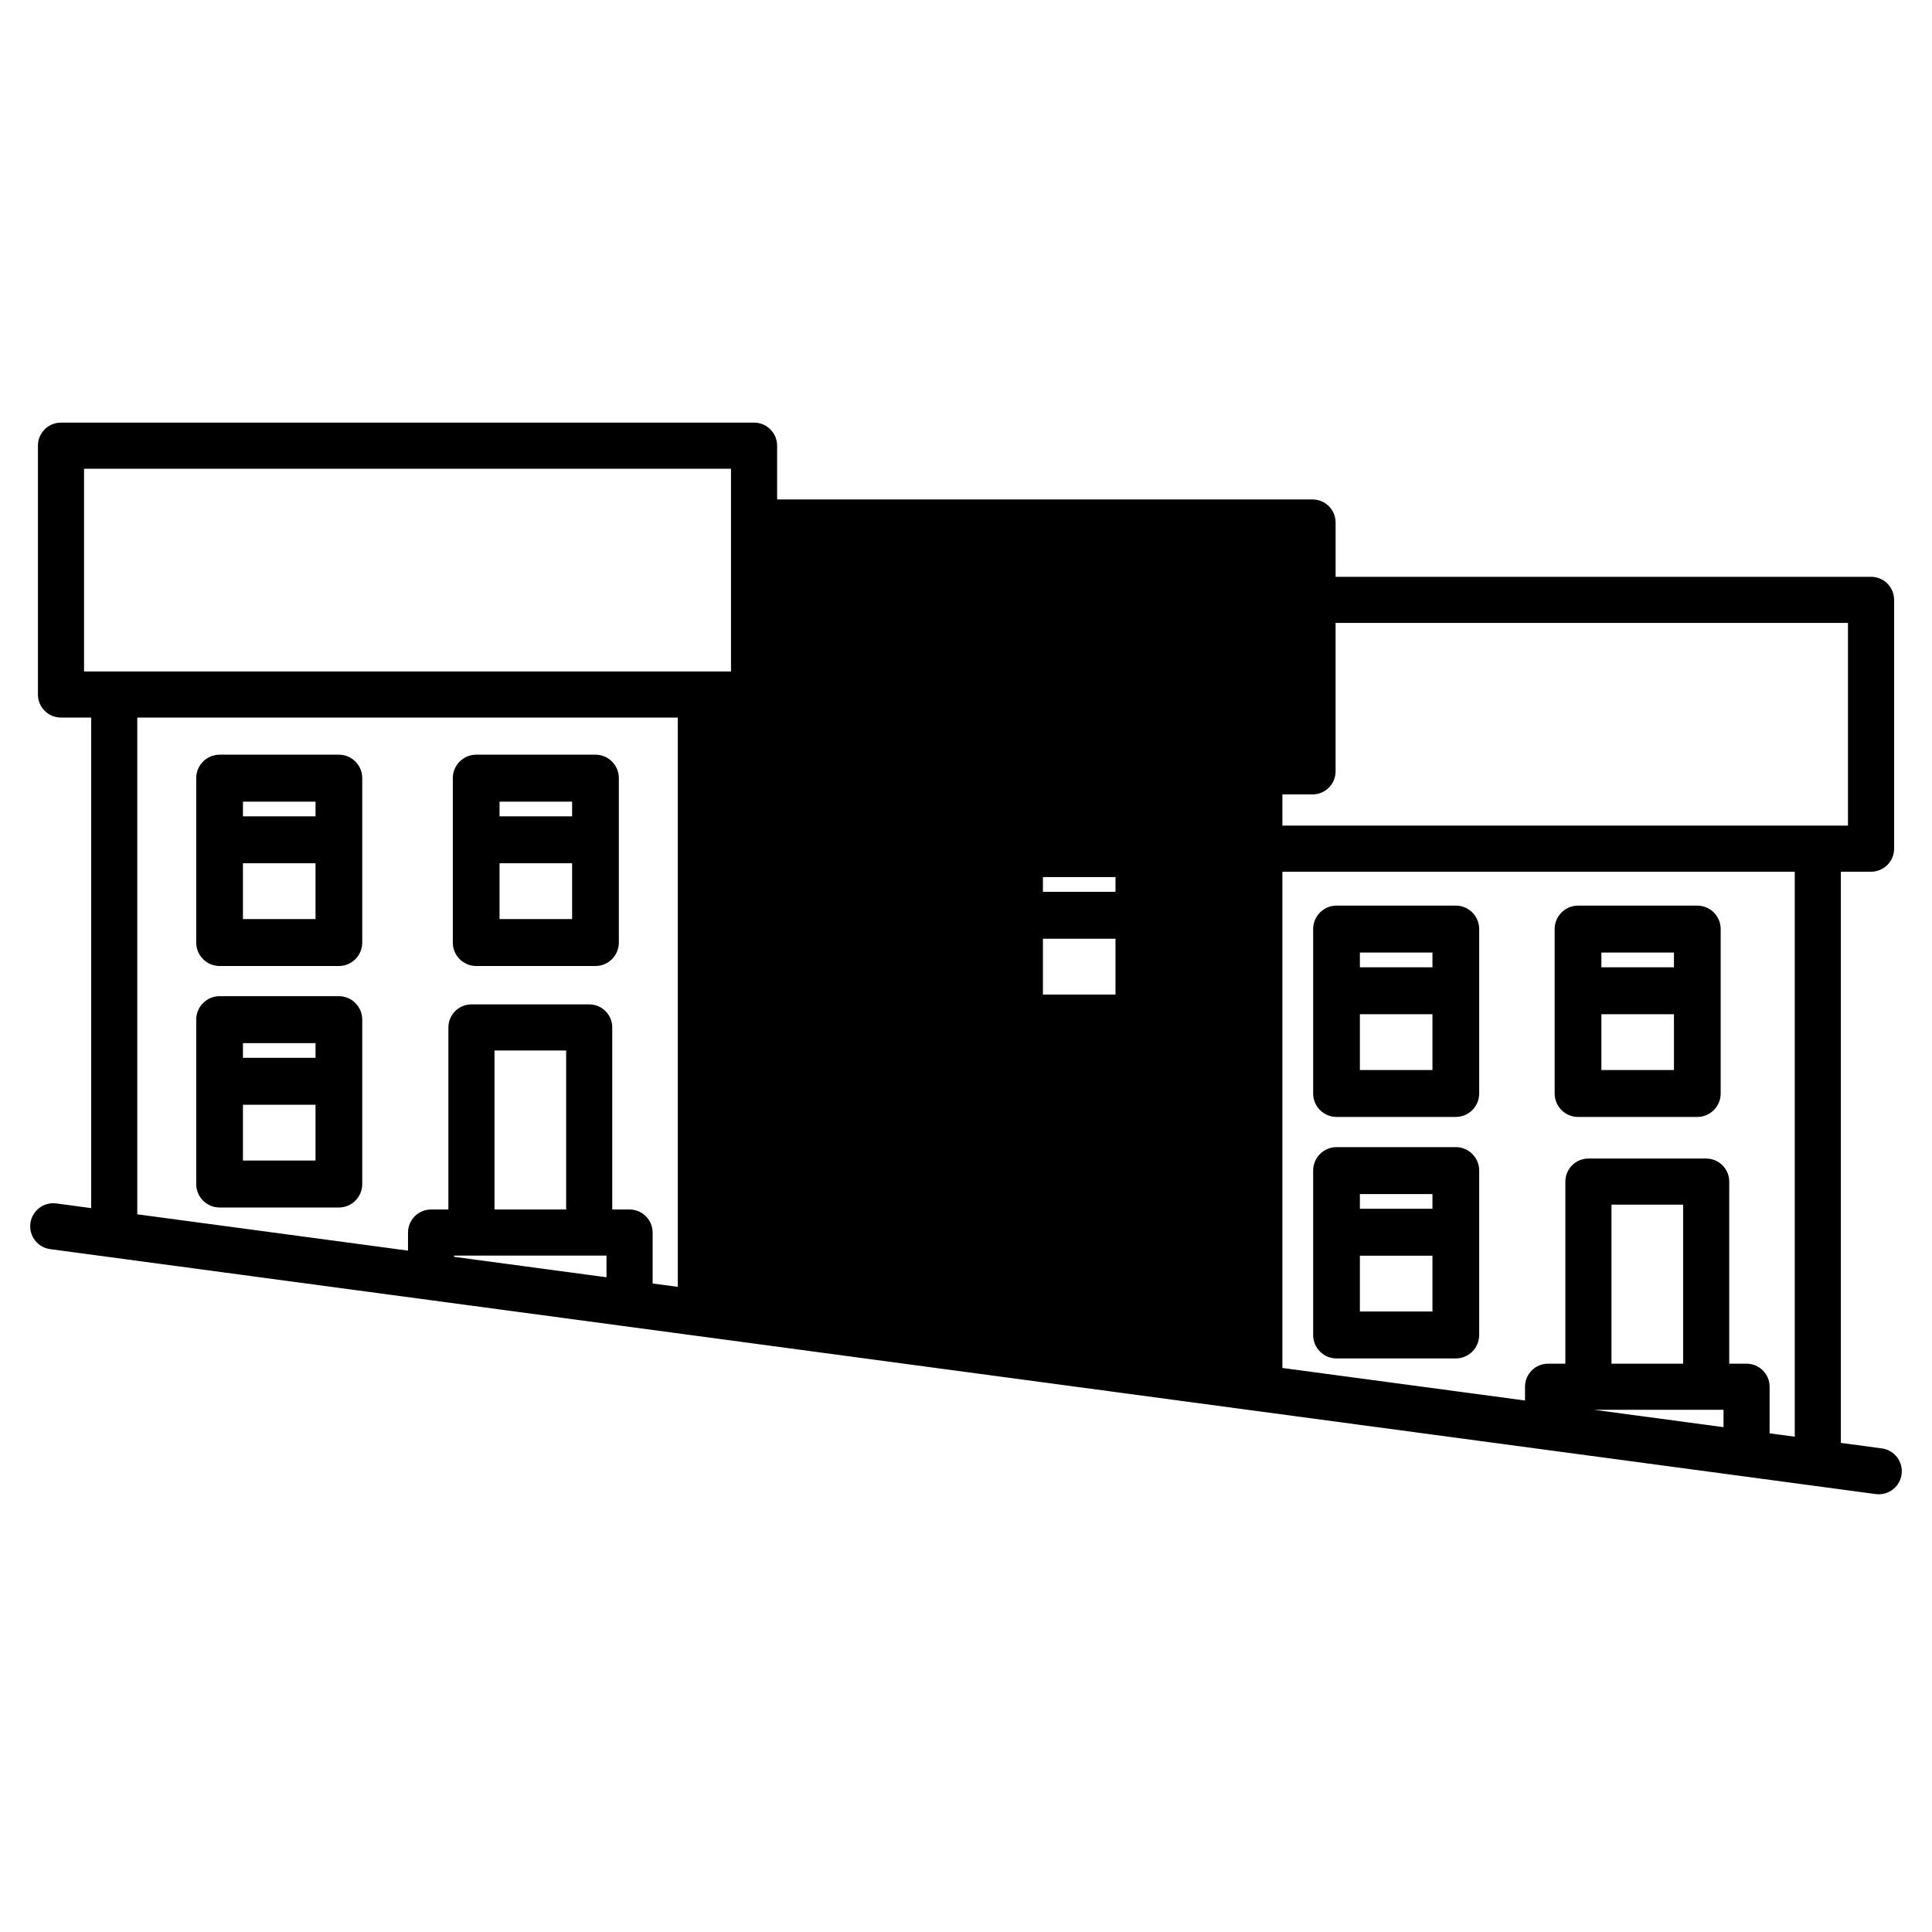
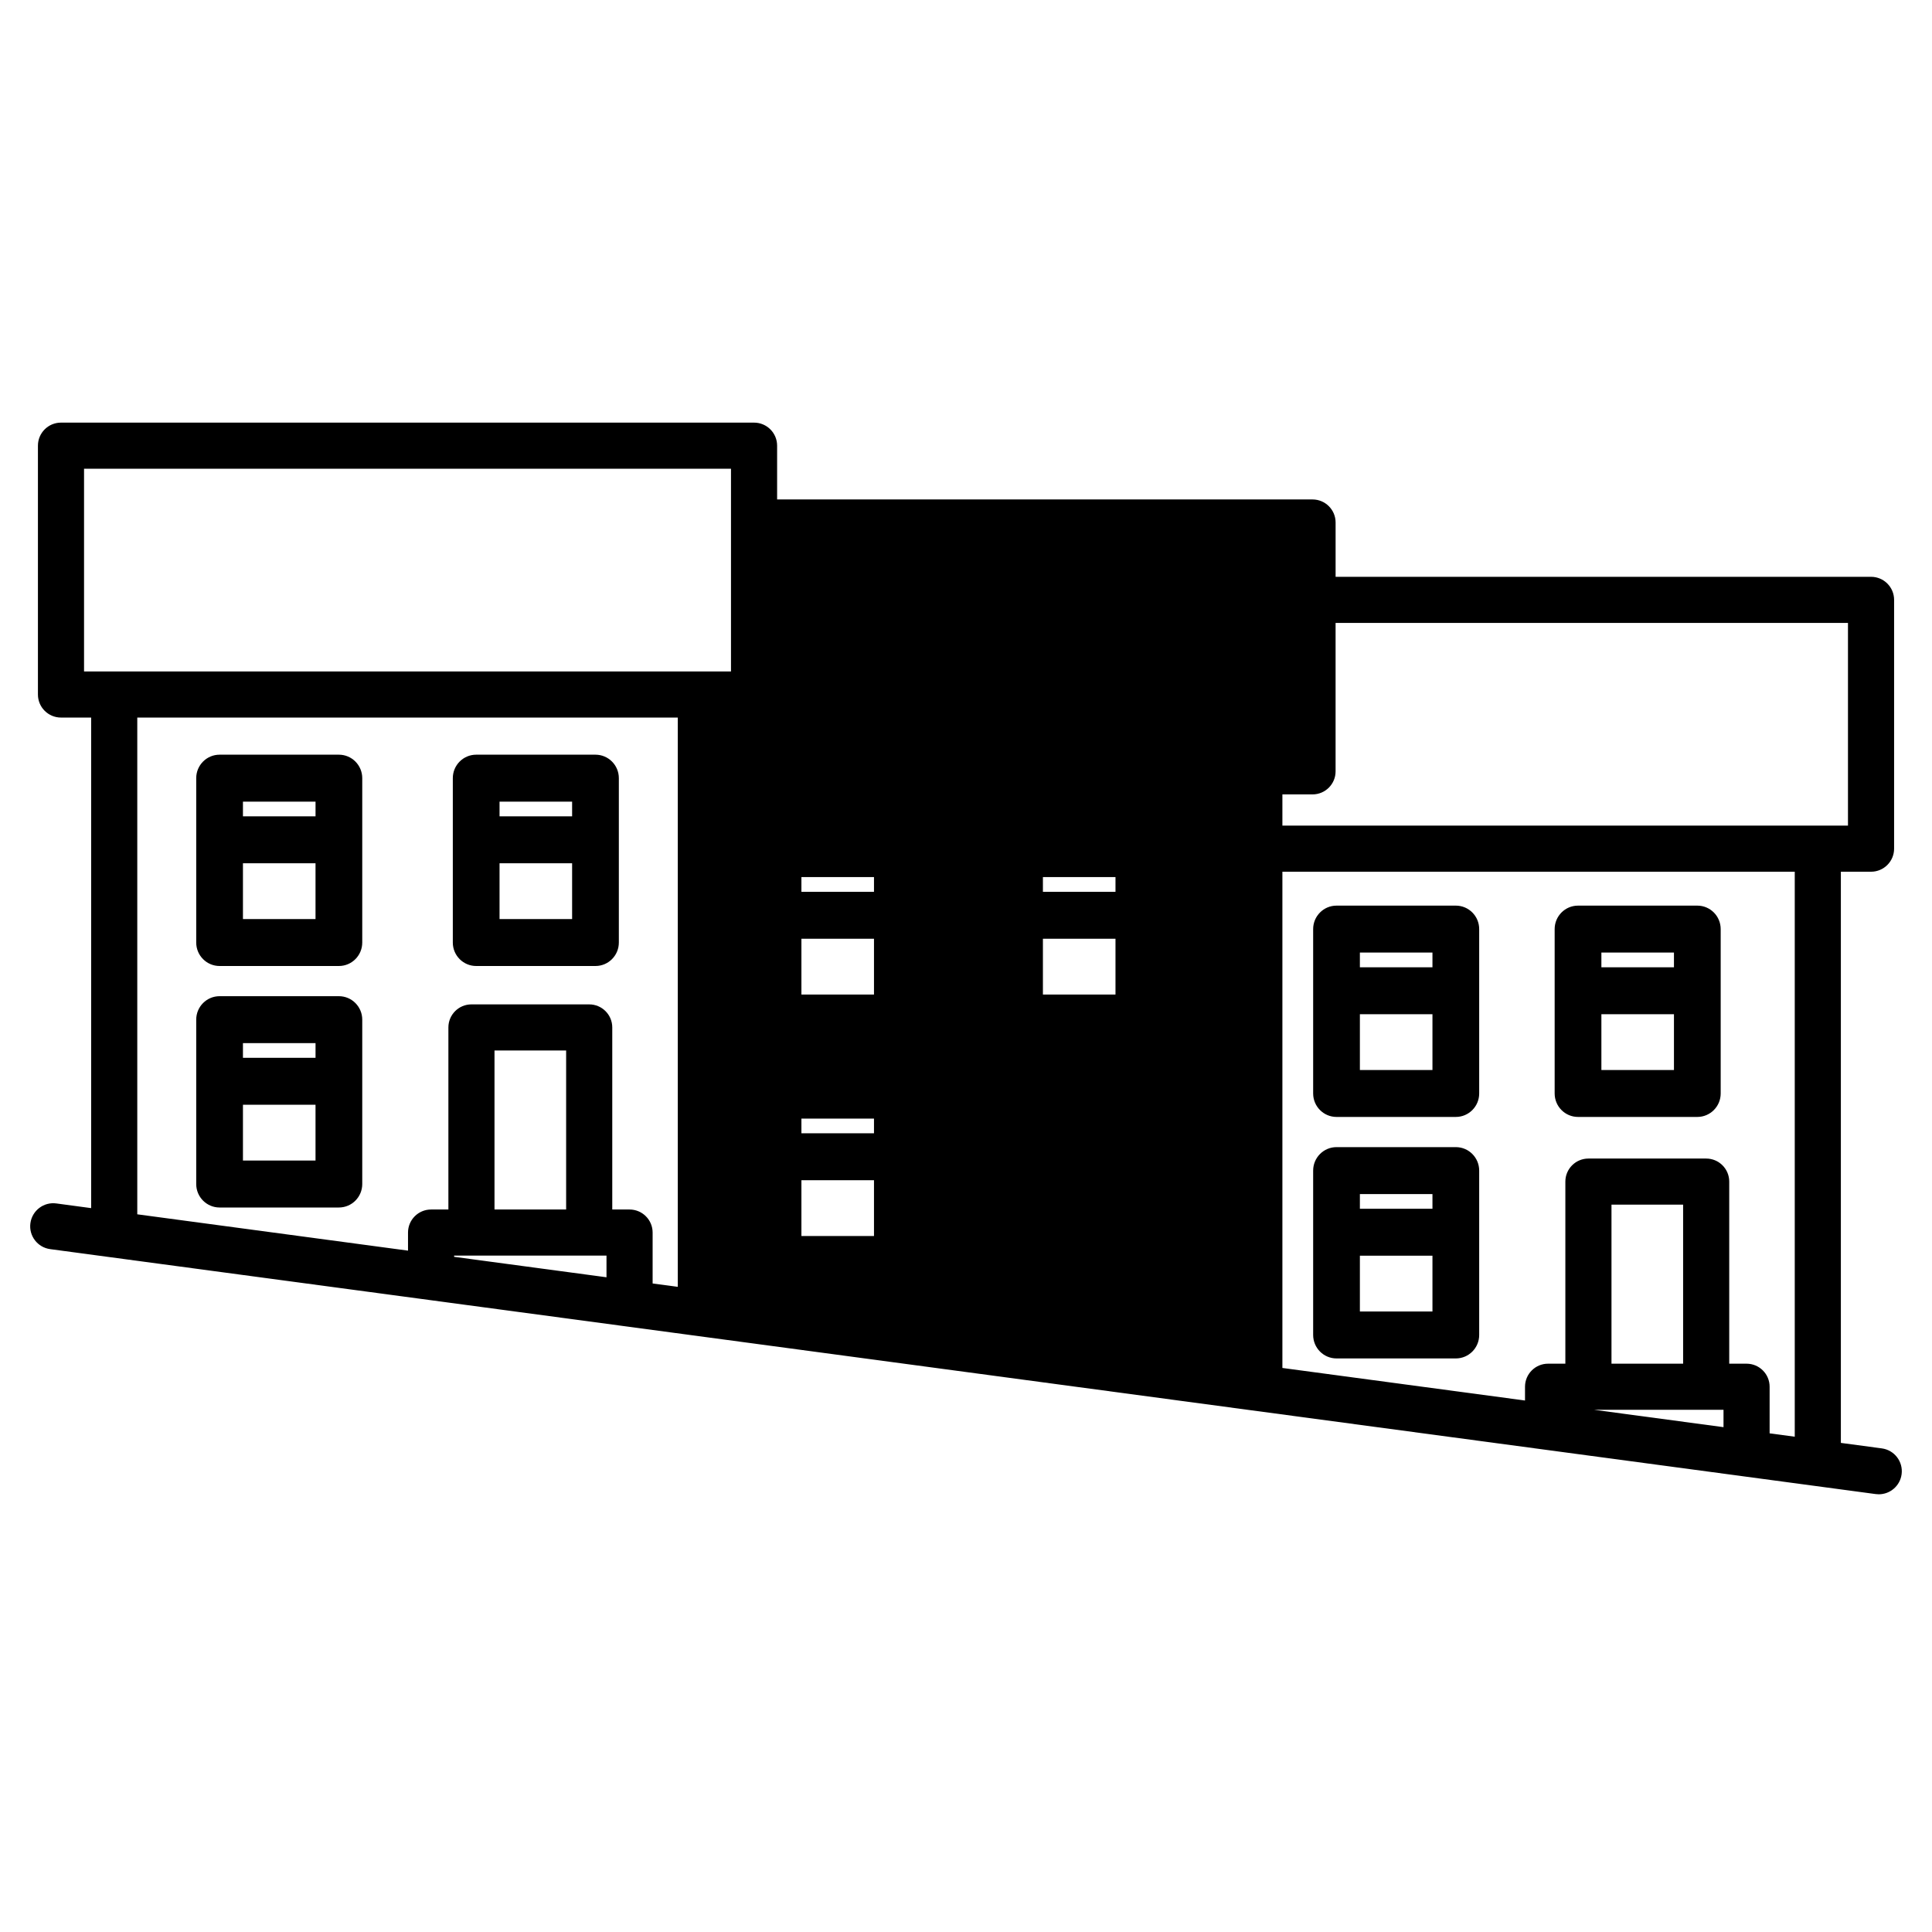
<svg xmlns="http://www.w3.org/2000/svg" width="128" height="128" viewBox="0 0 128 128">
-   <g>
+   <g fill-rule="evenodd">
    <path class="fill-primary" d="M87,34.54 L87,50 L83.589,51.309 L83.589,91.693 L46.422,86.89 L46.422,45.771 L50,45.771 L50,34.54 L87,34.54 Z M76,56 L67,56 L67,68 L76,68 L76,56 Z M51.422,55.54 L59.422,55.54 L59.422,68.54 L51.422,68.54 L51.422,55.54 Z M51.422,72.54 L59.422,72.54 L59.422,83.54 L51.422,83.54 L51.422,72.54 Z" />
    <path class="fill-gray" fill-rule="nonzero" d="M22.452,50 L14.548,50 C13.693,50 13,50.696 13,51.555 L13,62.445 C13,63.304 13.693,64 14.548,64 L22.452,64 C23.307,64 24,63.304 24,62.445 L24,51.555 C24,50.696 23.307,50 22.452,50 Z M20.905,53.11 L20.905,54.084 L16.096,54.084 L16.096,53.11 L20.905,53.11 Z M49.958,28 C50.802,28 51.486,28.684 51.486,29.527 L51.486,29.527 L51.486,33.09 L86.959,33.09 C87.802,33.09 88.487,33.773 88.487,34.616 L88.487,34.616 L88.487,38.215 L123.961,38.215 C124.805,38.215 125.489,38.899 125.489,39.742 L125.489,39.742 L125.489,56.227 C125.489,57.07 124.805,57.754 123.961,57.754 L123.961,57.754 L121.962,57.754 L121.962,95.596 L124.676,95.96 C125.512,96.072 126.099,96.84 125.986,97.676 C125.883,98.443 125.227,99 124.474,99 C124.406,99 124.338,98.995 124.269,98.986 L124.269,98.986 L3.324,82.758 C2.488,82.646 1.901,81.877 2.014,81.041 C2.126,80.206 2.895,79.618 3.731,79.731 L3.731,79.731 L6.039,80.041 L6.039,47.54 L4.04,47.54 C3.197,47.54 2.513,46.856 2.513,46.013 L2.513,46.013 L2.513,29.527 C2.513,28.684 3.197,28 4.04,28 L4.04,28 Z M118.907,57.754 L84.962,57.754 L84.962,90.631 L101.036,92.788 L101.036,91.875 C101.036,91.032 101.72,90.348 102.563,90.348 L102.563,90.348 L103.709,90.348 L103.709,78.284 C103.709,77.441 104.393,76.757 105.237,76.757 L105.237,76.757 L113.039,76.757 C113.882,76.757 114.566,77.441 114.566,78.284 L114.566,78.284 L114.566,90.348 L115.714,90.348 C116.558,90.348 117.242,91.032 117.242,91.875 L117.242,91.875 L117.242,94.963 L118.907,95.186 L118.907,57.754 Z M114.187,93.402 L105.608,93.402 L114.187,94.553 L114.187,93.402 Z M111.511,79.811 L106.765,79.811 L106.765,90.348 L111.511,90.348 L111.511,79.811 Z M81.907,52.631 L47.96,52.631 L47.96,85.666 L64.034,87.823 L64.034,86.75 C64.034,85.906 64.718,85.223 65.561,85.223 L65.561,85.223 L66.708,85.223 L66.708,73.16 C66.708,72.317 67.392,71.633 68.236,71.633 L68.236,71.633 L76.037,71.633 C76.881,71.633 77.565,72.317 77.565,73.16 L77.565,73.16 L77.565,85.223 L78.712,85.223 C79.556,85.223 80.24,85.906 80.239,86.75 L80.239,86.75 L80.239,89.998 L81.907,90.221 L81.907,52.631 Z M96.452,76 C97.307,76 98,76.696 98,77.555 L98,77.555 L98,88.445 C98,89.304 97.307,90 96.452,90 L96.452,90 L88.548,90 C87.693,90 87,89.304 87,88.445 L87,88.445 L87,77.555 C87,76.696 87.693,76 88.548,76 L88.548,76 Z M77.184,88.276 L67.413,88.276 L77.184,89.588 L77.184,88.276 Z M94.904,83.193 L90.096,83.193 L90.096,86.89 L94.904,86.89 L94.904,83.193 Z M44.905,47.541 L9.095,47.541 L9.095,80.451 L27.032,82.858 L27.032,81.66 C27.032,80.817 27.716,80.133 28.559,80.133 L28.559,80.133 L29.707,80.133 L29.707,68.07 C29.707,67.227 30.391,66.543 31.234,66.543 L31.234,66.543 L39.036,66.543 C39.88,66.543 40.564,67.227 40.564,68.07 L40.564,68.07 L40.564,80.133 L41.71,80.133 C42.553,80.133 43.238,80.817 43.238,81.66 L43.238,81.66 L43.238,85.033 L44.905,85.256 L44.905,47.541 Z M74.51,74.687 L69.763,74.687 L69.763,85.223 L74.51,85.223 L74.51,74.687 Z M59.452,71 C60.307,71 61,71.696 61,72.555 L61,72.555 L61,83.445 C61,84.304 60.307,85 59.452,85 L59.452,85 L51.548,85 C50.693,85 50,84.304 50,83.445 L50,83.445 L50,72.555 C50,71.696 50.693,71 51.548,71 L51.548,71 Z M40.182,83.187 L30.087,83.187 L30.087,83.268 L40.182,84.623 L40.182,83.187 Z M57.904,78.193 L53.096,78.193 L53.096,81.89 L57.904,81.89 L57.904,78.193 Z M37.508,69.597 L32.762,69.597 L32.762,80.133 L37.508,80.133 L37.508,69.597 Z M94.904,79.11 L90.096,79.11 L90.096,80.084 L94.904,80.084 L94.904,79.11 Z M22.452,66 C23.307,66 24,66.696 24,67.555 L24,67.555 L24,78.445 C24,79.304 23.307,80 22.452,80 L22.452,80 L14.548,80 C13.693,80 13,79.304 13,78.445 L13,78.445 L13,67.555 C13,66.696 13.693,66 14.548,66 L14.548,66 Z M20.904,73.193 L16.096,73.193 L16.096,76.89 L20.904,76.89 L20.904,73.193 Z M57.904,74.11 L53.096,74.11 L53.096,75.084 L57.904,75.084 L57.904,74.11 Z M96.452,60 C97.307,60 98,60.696 98,61.555 L98,61.555 L98,72.445 C98,73.304 97.307,74 96.452,74 L96.452,74 L88.548,74 C87.693,74 87,73.304 87,72.445 L87,72.445 L87,61.555 C87,60.696 87.693,60 88.548,60 L88.548,60 Z M112.452,60 C113.307,60 114,60.696 114,61.555 L114,61.555 L114,72.445 C114,73.304 113.307,74 112.452,74 L112.452,74 L104.548,74 C103.693,74 103,73.304 103,72.445 L103,72.445 L103,61.555 C103,60.696 103.693,60 104.548,60 L104.548,60 Z M94.904,67.194 L90.096,67.194 L90.096,70.89 L94.904,70.89 L94.904,67.194 Z M110.904,67.194 L106.096,67.194 L106.096,70.89 L110.904,70.89 L110.904,67.194 Z M20.905,69.11 L16.096,69.11 L16.096,70.084 L20.905,70.084 L20.905,69.11 Z M59.452,55 C60.307,55 61,55.696 61,56.555 L61,56.555 L61,67.445 C61,68.304 60.307,69 59.452,69 L59.452,69 L51.548,69 C50.693,69 50,68.304 50,67.445 L50,67.445 L50,56.555 C50,55.696 50.693,55 51.548,55 L51.548,55 Z M75.452,55 C76.307,55 77,55.696 77,56.555 L77,56.555 L77,67.445 C77,68.304 76.307,69 75.452,69 L75.452,69 L67.548,69 C66.693,69 66,68.304 66,67.445 L66,67.445 L66,56.555 C66,55.696 66.693,55 67.548,55 L67.548,55 Z M57.904,62.194 L53.096,62.194 L53.096,65.89 L57.904,65.89 L57.904,62.194 Z M73.904,62.194 L69.096,62.194 L69.096,65.89 L73.904,65.89 L73.904,62.194 Z M110.904,63.11 L106.096,63.11 L106.096,64.084 L110.904,64.084 L110.904,63.11 Z M94.904,63.11 L90.096,63.11 L90.096,64.084 L94.904,64.084 L94.904,63.11 Z M39.452,50 C40.307,50 41,50.696 41,51.555 L41,51.555 L41,62.445 C41,63.304 40.307,64 39.452,64 L39.452,64 L31.548,64 C30.693,64 30,63.304 30,62.445 L30,62.445 L30,51.555 C30,50.696 30.693,50 31.548,50 L31.548,50 Z M37.904,57.193 L33.096,57.193 L33.096,60.89 L37.904,60.89 L37.904,57.193 Z M20.904,57.194 L20.904,60.89 L16.096,60.89 L16.096,57.194 L20.904,57.194 Z M73.904,58.11 L69.096,58.11 L69.096,59.084 L73.904,59.084 L73.904,58.11 Z M57.904,58.11 L53.096,58.11 L53.096,59.084 L57.904,59.084 L57.904,58.11 Z M122.433,41.269 L88.486,41.269 L88.486,51.105 C88.486,51.948 87.802,52.631 86.959,52.631 L86.959,52.631 L84.962,52.631 L84.962,54.7 L122.433,54.7 L122.433,41.269 Z M37.904,53.11 L33.096,53.11 L33.096,54.084 L37.904,54.084 L37.904,53.11 Z M85.431,36.144 L51.486,36.144 L51.486,46.014 C51.486,46.857 50.802,47.541 49.958,47.541 L49.958,47.541 L47.96,47.541 L47.96,49.578 L85.431,49.578 L85.431,36.144 Z M48.43,31.054 L5.568,31.054 L5.568,44.487 L7.554,44.486 L7.554,44.486 L7.567,44.485 C7.575,44.485 7.583,44.487 7.591,44.487 L48.43,44.487 L48.43,31.054 Z" />
  </g>
</svg>
